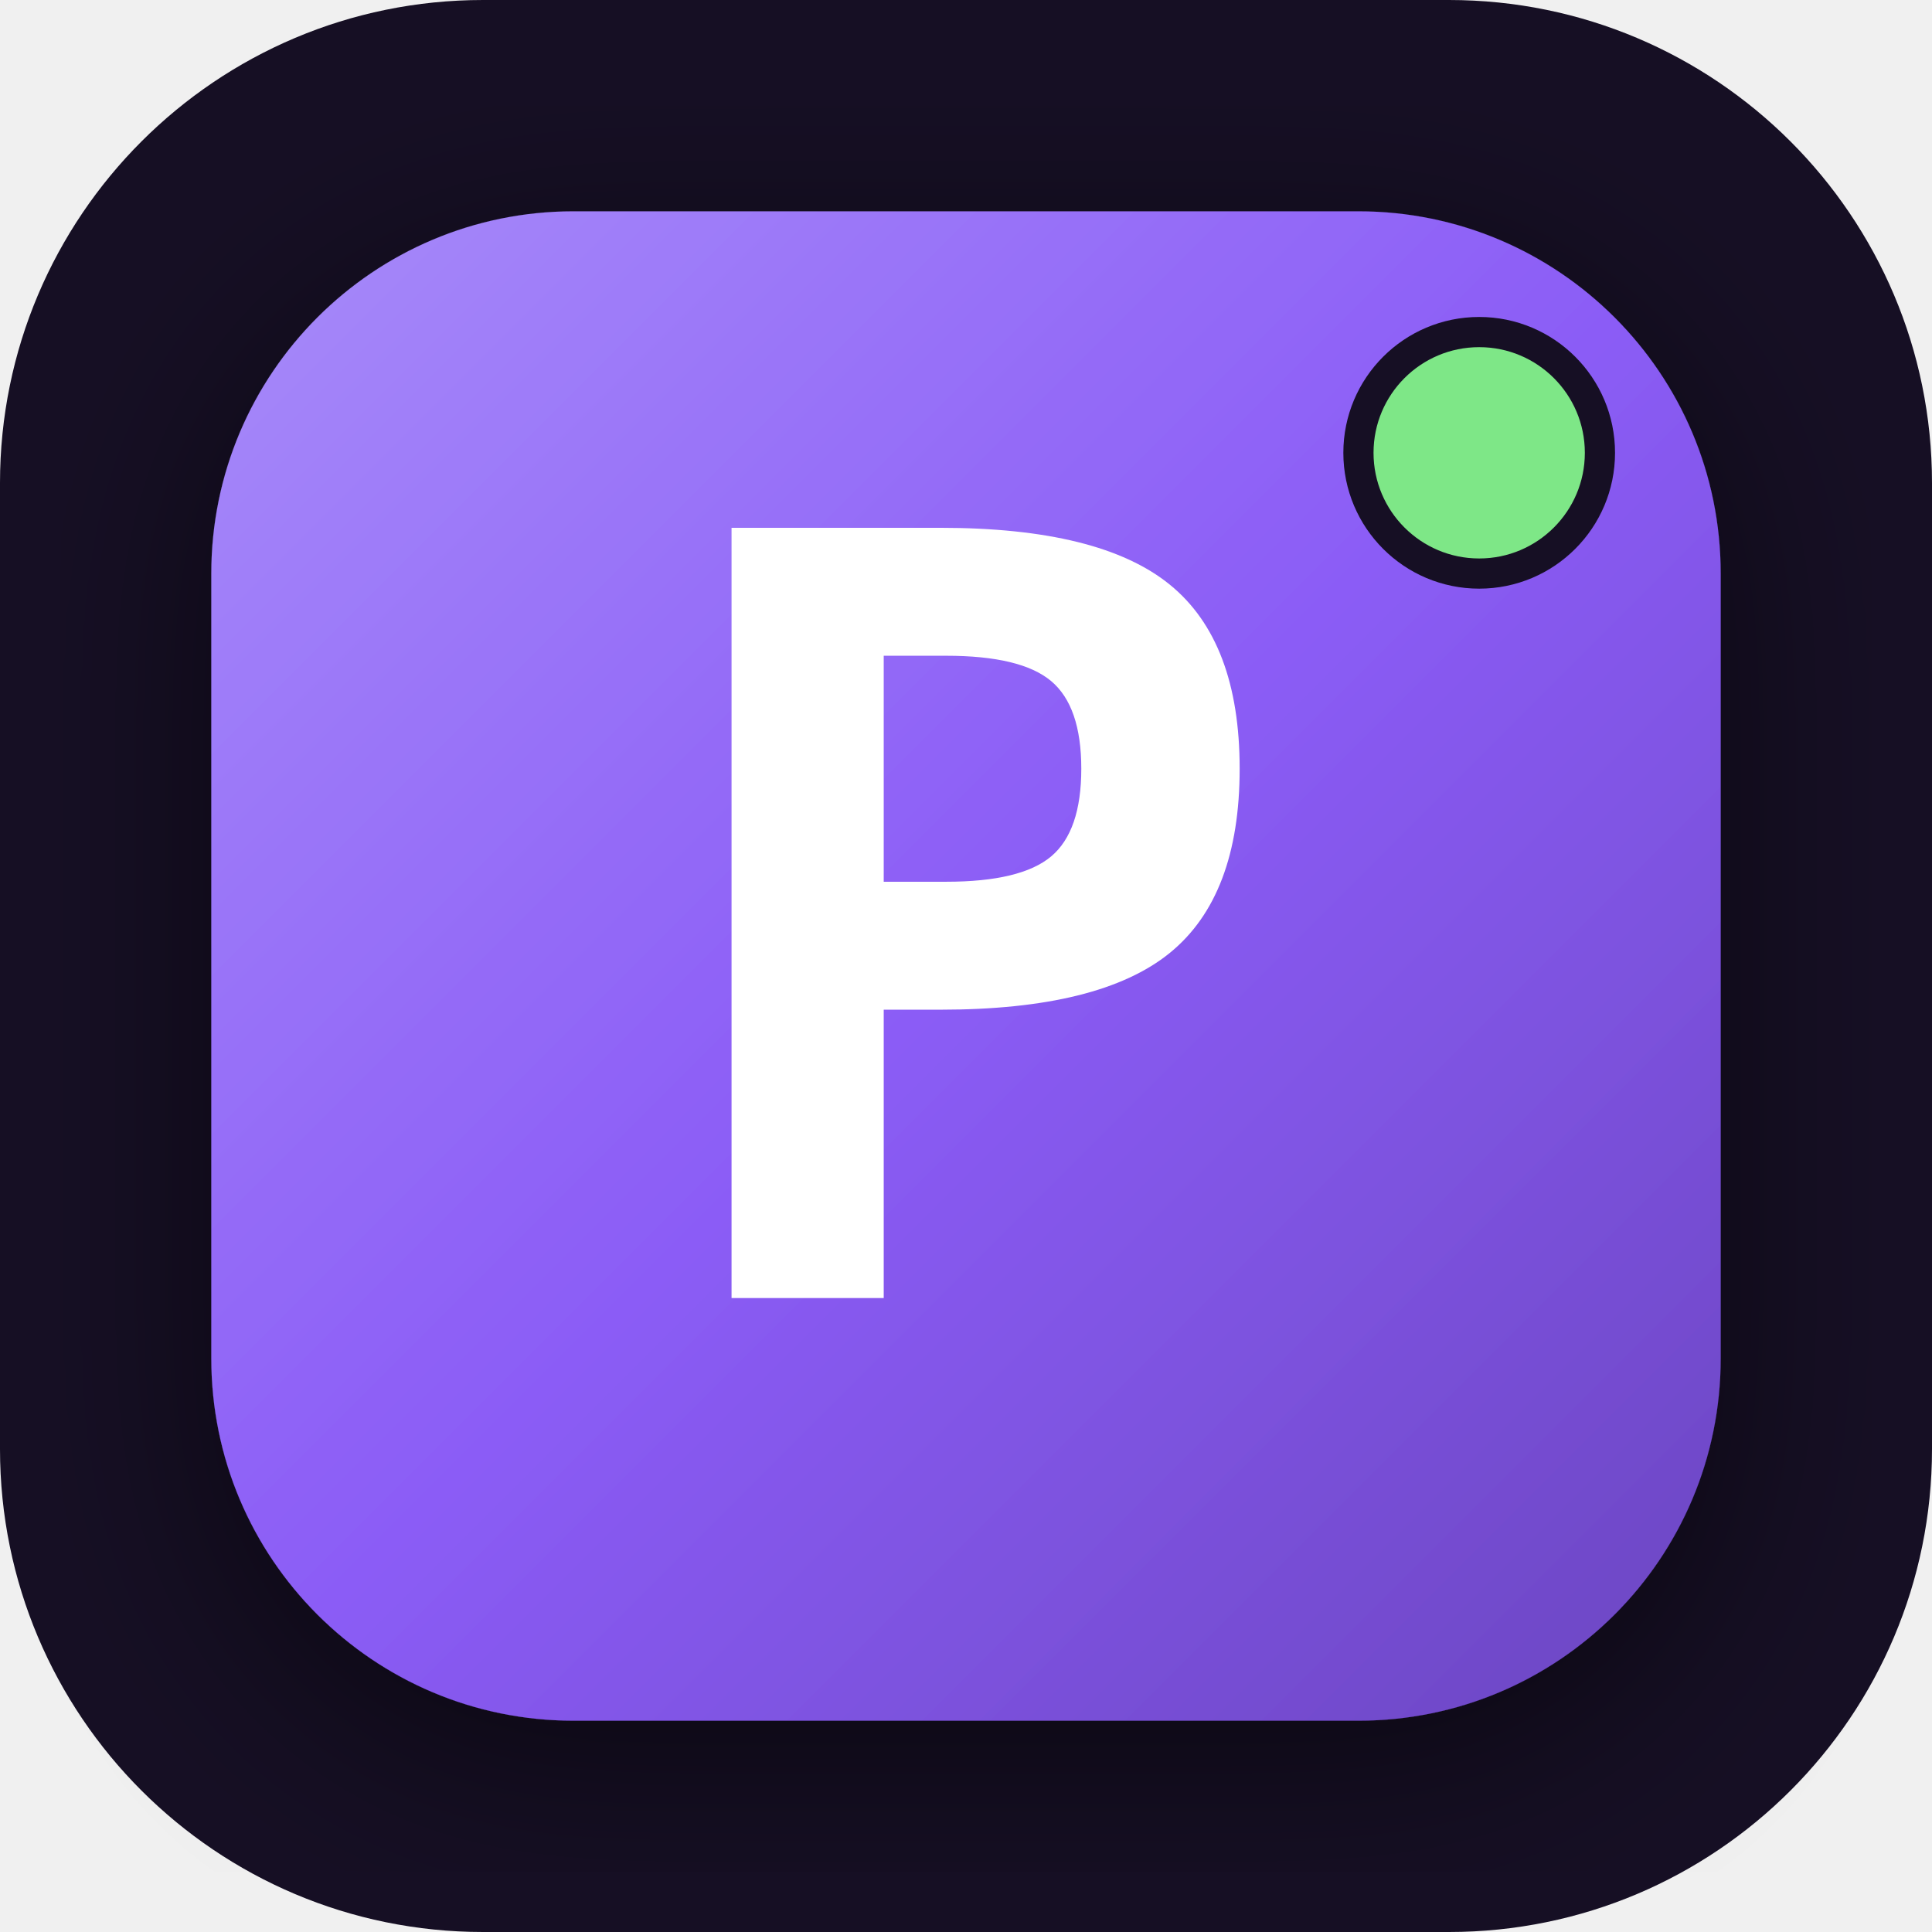
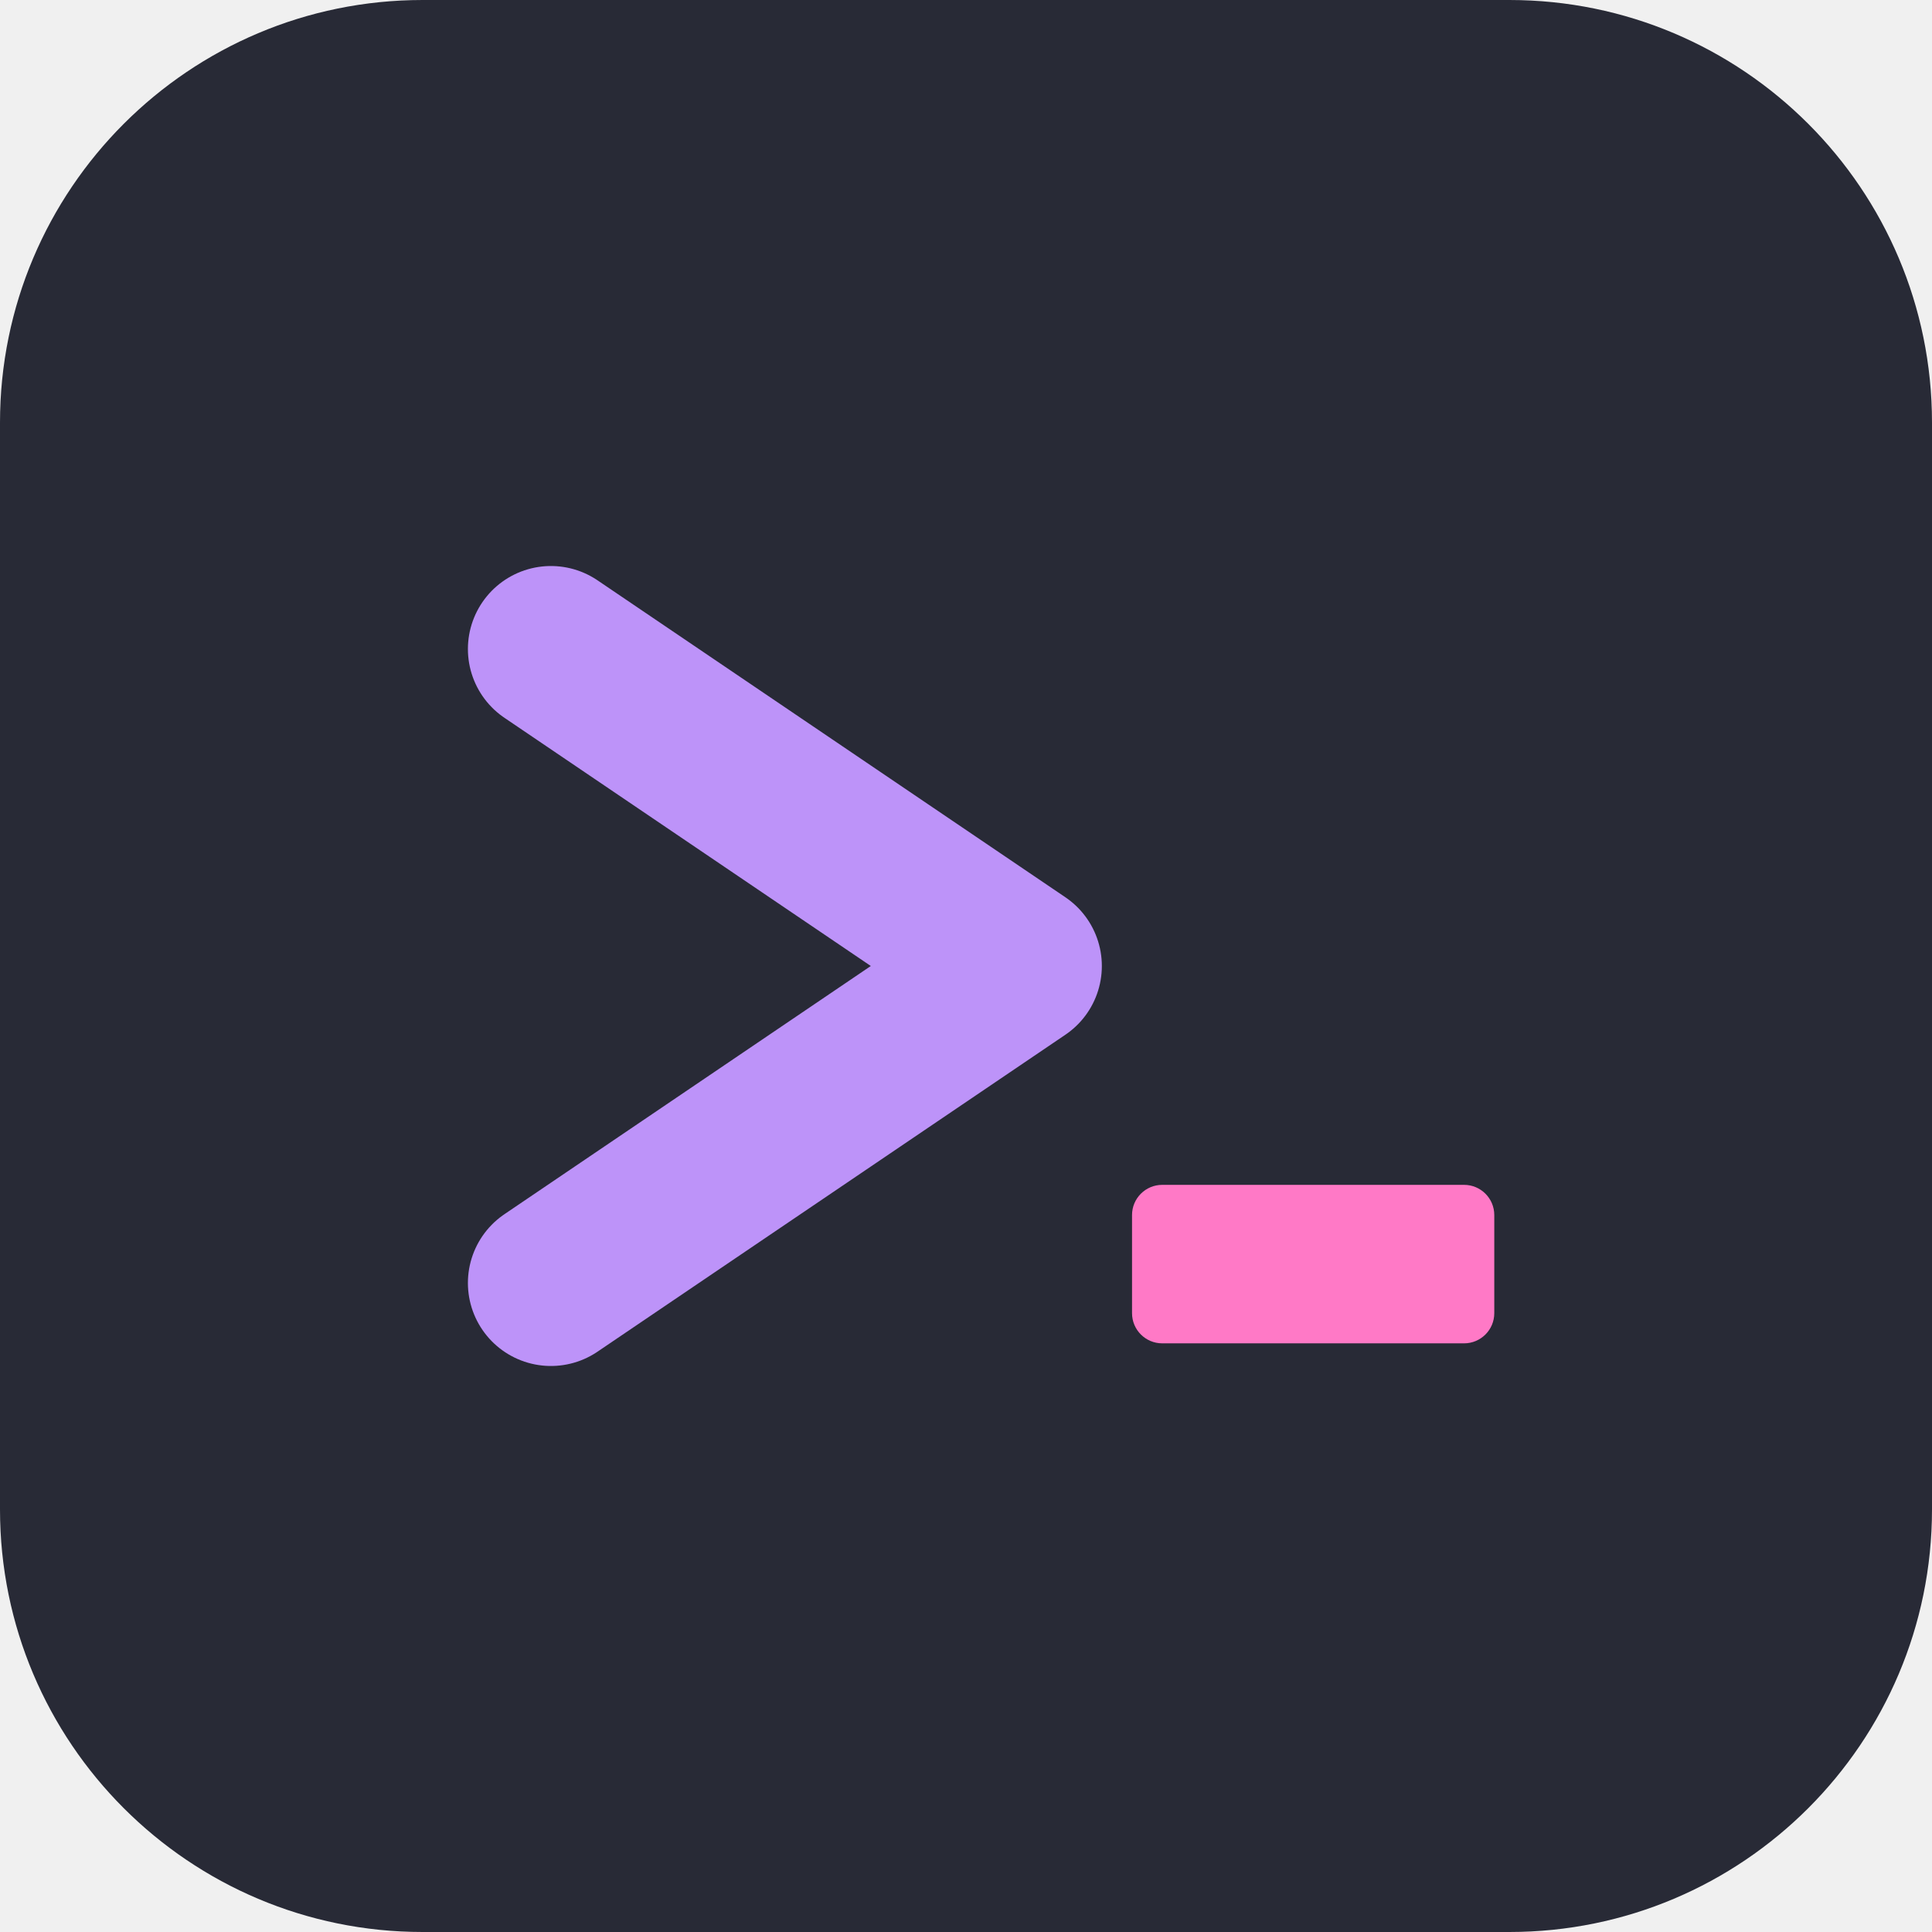
<svg xmlns="http://www.w3.org/2000/svg" viewBox="0 0 512 512" width="512" height="512">
-   <defs>
-     <linearGradient id="patch-grad" x1="0%" y1="0%" x2="100%" y2="100%">
-       <stop offset="0%" stop-color="#a78bfa" />
-       <stop offset="50%" stop-color="#8b5cf6" />
-       <stop offset="100%" stop-color="#6b46c1" />
-     </linearGradient>
-     <filter id="shadow" x="-10%" y="-10%" width="120%" height="120%">
-       <feDropShadow dx="0" dy="12" stdDeviation="24" flood-color="#000000" flood-opacity="0.5" />
-     </filter>
-   </defs>
-   <rect width="512" height="512" rx="128" fill="#160f24" />
-   <rect x="56" y="56" width="400" height="400" rx="96" fill="url(#patch-grad)" filter="url(#shadow)" />
-   <text x="256" y="344" font-family="ui-monospace, 'SF Mono', 'Cascadia Code', Menlo, Consolas, monospace" font-size="280" font-weight="900" fill="#ffffff" text-anchor="middle" letter-spacing="-6">P</text>
-   <circle cx="392" cy="120" r="32" fill="#7ee787" stroke="#160f24" stroke-width="8" />
+   <rect width="512" height="512" rx="112" fill="#282a36" />
+   <polyline points="146,172 270,256 146,340" fill="none" stroke="#bd93f9" stroke-width="44" stroke-linecap="round" stroke-linejoin="round" />
+   <rect x="300" y="314" width="96" height="42" rx="8" fill="#ff79c6" />
</svg>
